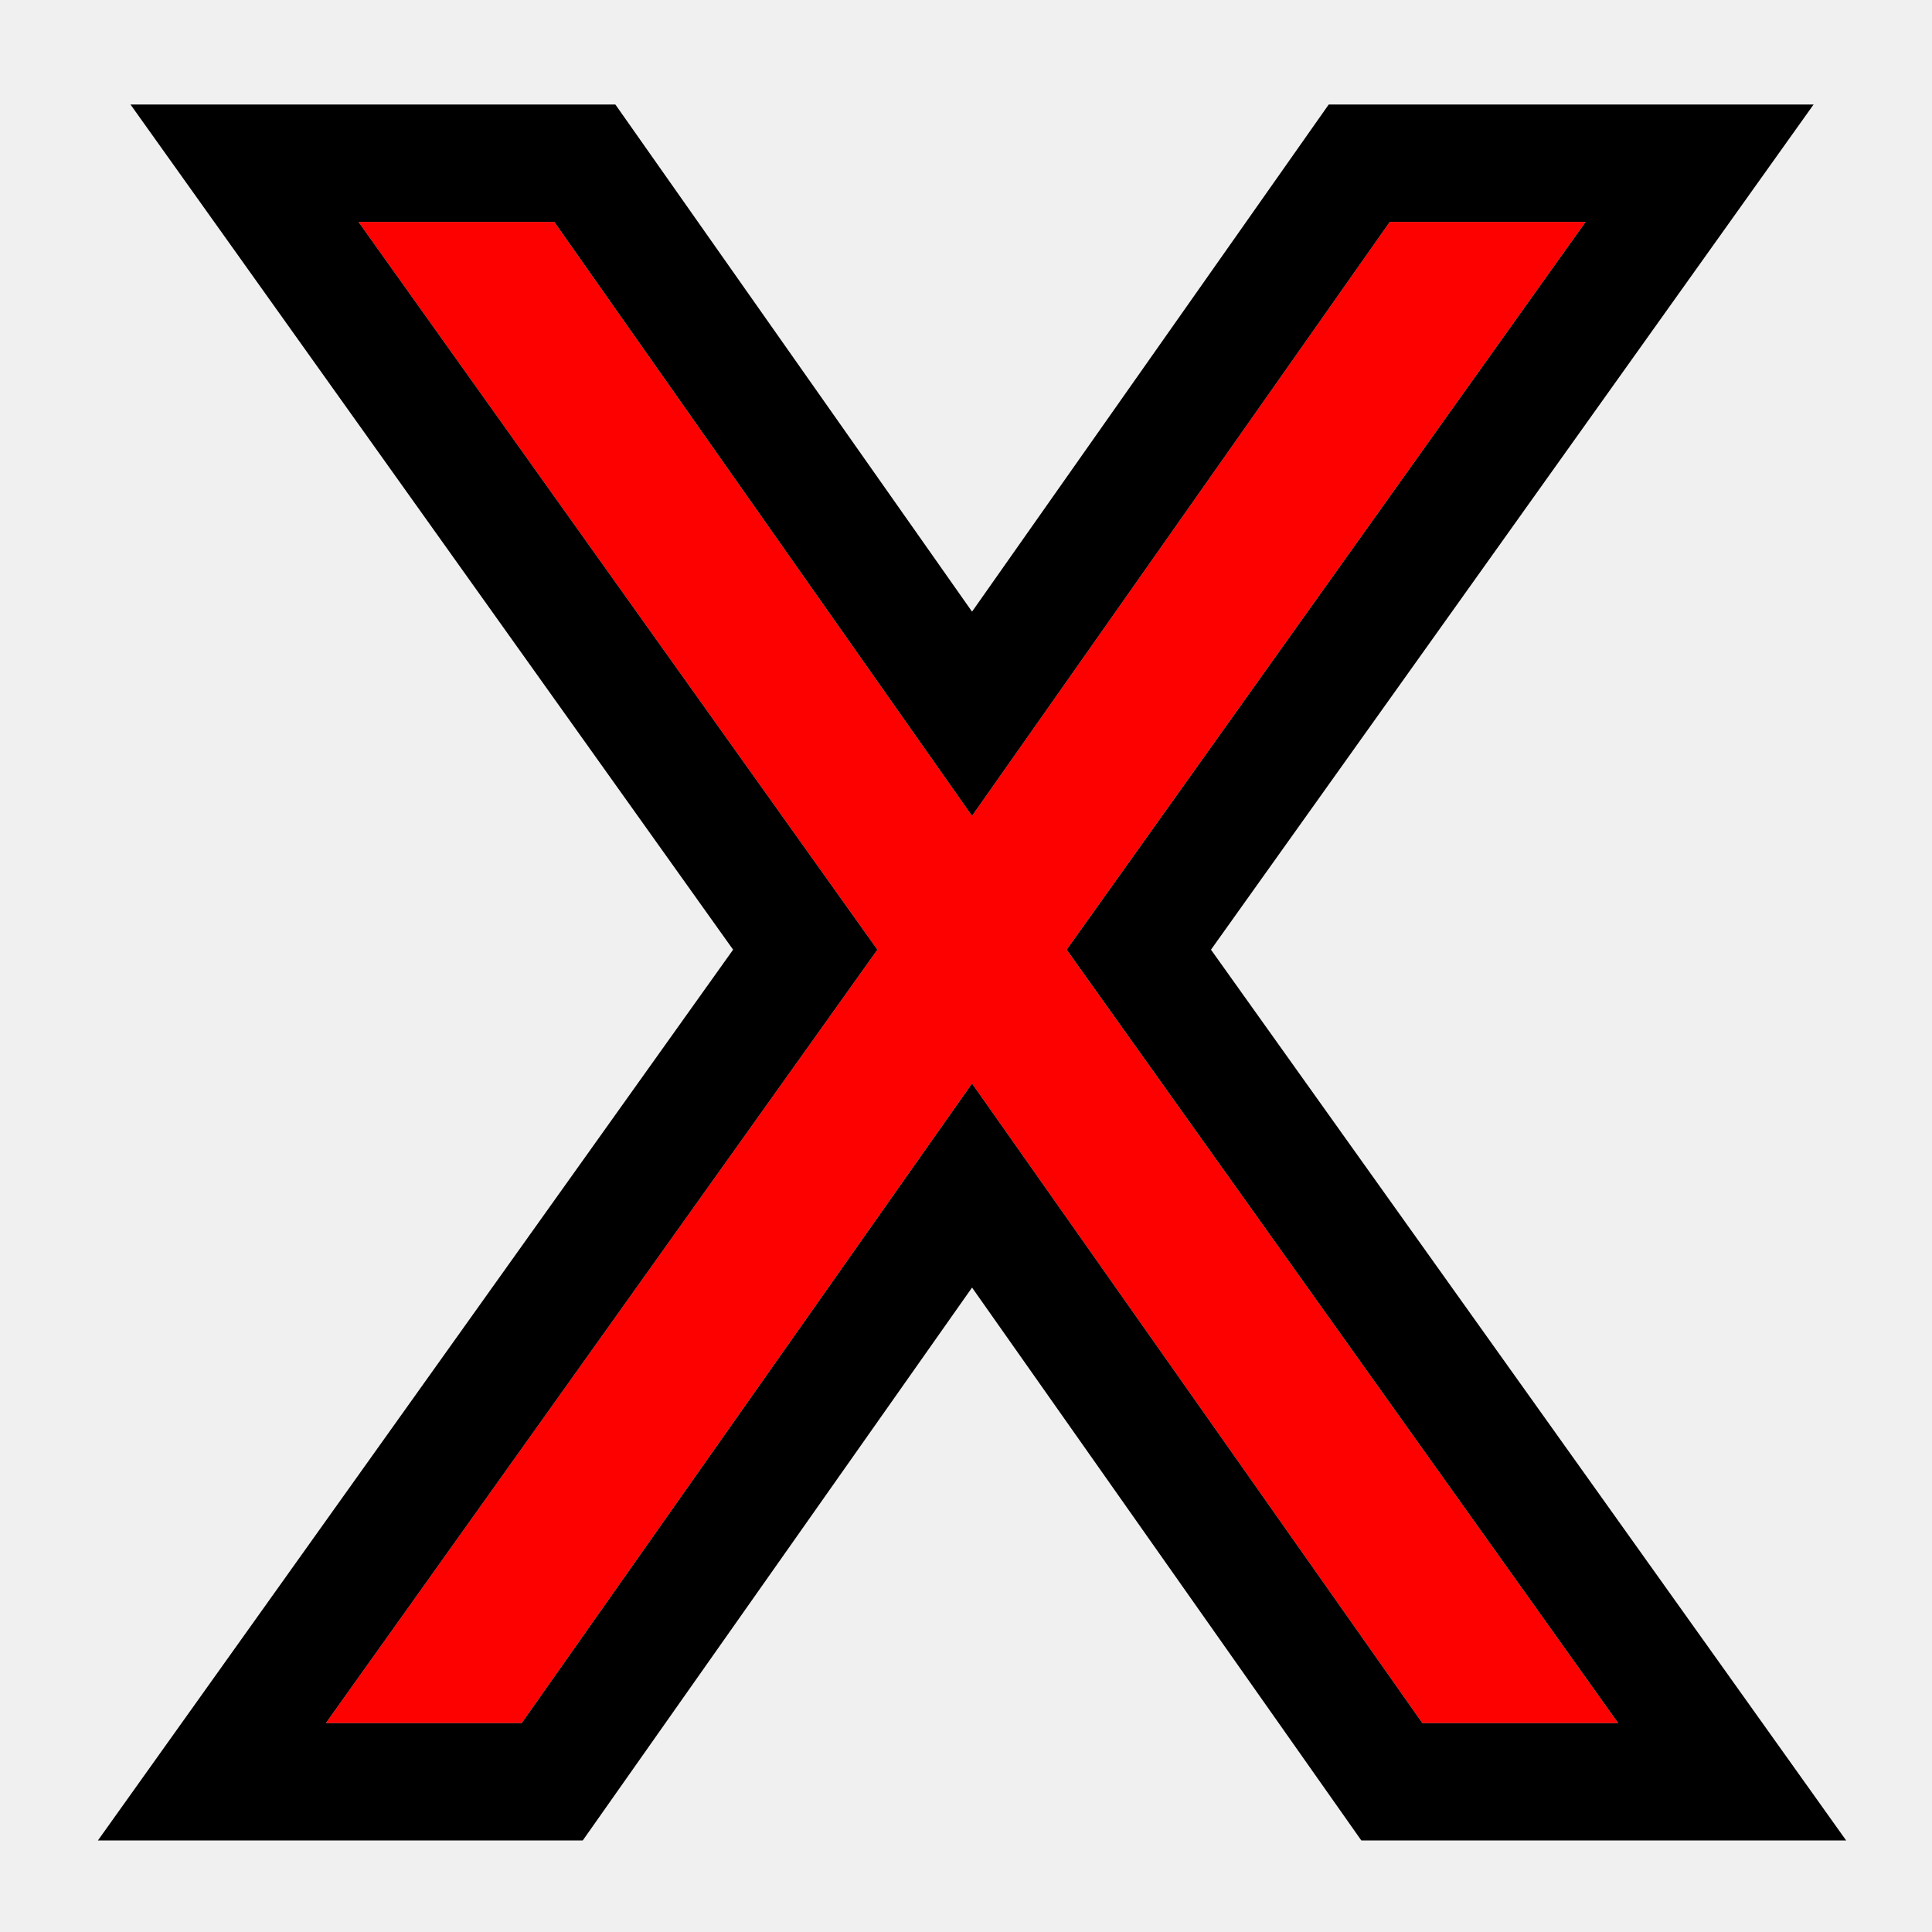
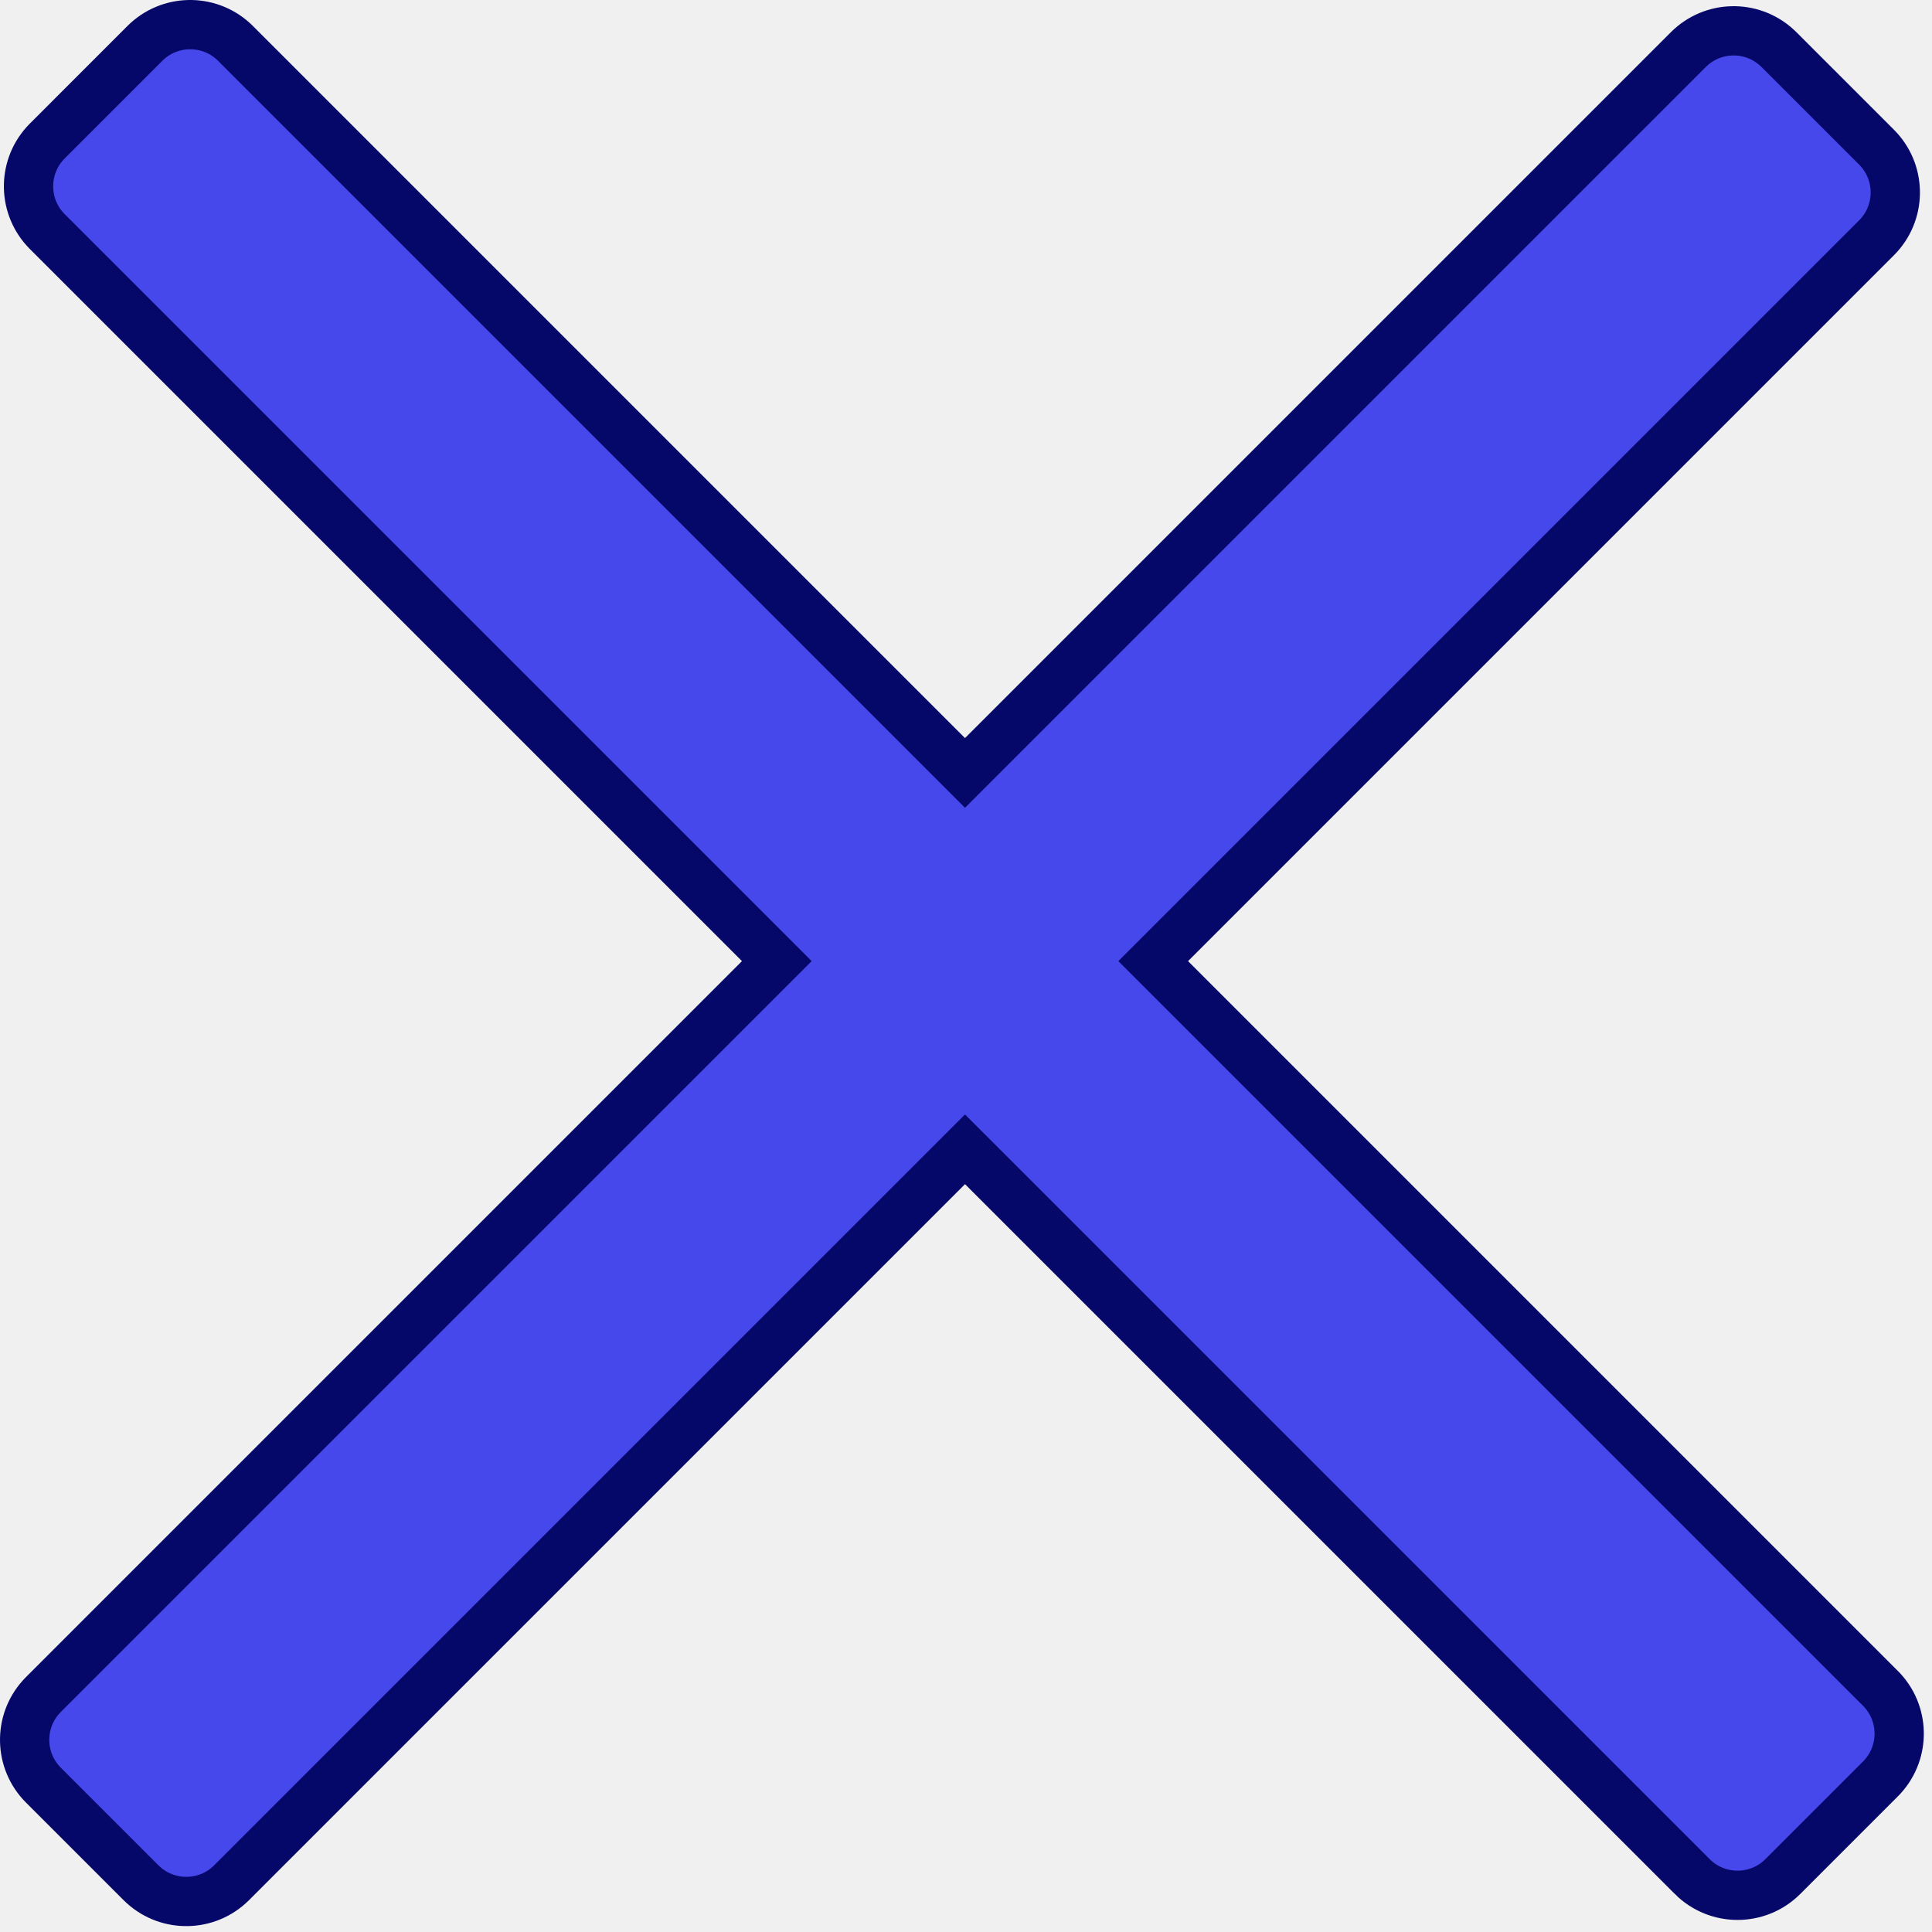
- <svg xmlns="http://www.w3.org/2000/svg" width="148" height="148" viewBox="0 0 148 148" fill="none">
+ <svg xmlns="http://www.w3.org/2000/svg" width="196" height="196" viewBox="0 0 196 196" fill="none">
  <g id="marker">
    <g id="nasa-tlx-marker-g">
-       <g id="marker-frame">
-         <g id="marker-text">
-           <mask id="path-1-outside-1_607_2320" maskUnits="userSpaceOnUse" x="7" y="8" width="135" height="133" fill="black">
-             <rect fill="white" x="7" y="8" width="135" height="133" />
-             <path d="M106.463 17H121.463L81.713 72.75L123.963 132H108.963L74.463 83L39.963 132H24.963L67.213 72.75L27.463 17H42.463L74.463 62.5L106.463 17Z" />
-           </mask>
-           <path d="M106.463 17H121.463L81.713 72.75L123.963 132H108.963L74.463 83L39.963 132H24.963L67.213 72.75L27.463 17H42.463L74.463 62.5L106.463 17Z" fill="#FD0000" />
-           <path d="M106.463 17V8H101.79L99.101 11.823L106.463 17ZM121.463 17L128.791 22.225L138.933 8H121.463V17ZM81.713 72.75L74.385 67.525L70.659 72.75L74.385 77.975L81.713 72.75ZM123.963 132V141H141.434L131.291 126.775L123.963 132ZM108.963 132L101.604 137.181L104.293 141H108.963V132ZM74.463 83L81.822 77.819L74.463 67.367L67.104 77.819L74.463 83ZM39.963 132V141H44.633L47.322 137.181L39.963 132ZM24.963 132L17.635 126.775L7.491 141H24.963V132ZM67.213 72.75L74.541 77.975L78.266 72.75L74.541 67.525L67.213 72.75ZM27.463 17V8H9.992L20.135 22.225L27.463 17ZM42.463 17L49.825 11.823L47.136 8H42.463V17ZM74.463 62.5L67.101 67.677L74.463 78.145L81.825 67.677L74.463 62.5ZM106.463 17V26H121.463V17V8H106.463V17ZM121.463 17L114.135 11.775L74.385 67.525L81.713 72.75L89.041 77.975L128.791 22.225L121.463 17ZM81.713 72.75L74.385 77.975L116.635 137.225L123.963 132L131.291 126.775L89.041 67.525L81.713 72.75ZM123.963 132V123H108.963V132V141H123.963V132ZM108.963 132L116.322 126.819L81.822 77.819L74.463 83L67.104 88.181L101.604 137.181L108.963 132ZM74.463 83L67.104 77.819L32.604 126.819L39.963 132L47.322 137.181L81.822 88.181L74.463 83ZM39.963 132V123H24.963V132V141H39.963V132ZM24.963 132L32.291 137.225L74.541 77.975L67.213 72.75L59.885 67.525L17.635 126.775L24.963 132ZM67.213 72.75L74.541 67.525L34.791 11.775L27.463 17L20.135 22.225L59.885 77.975L67.213 72.75ZM27.463 17V26H42.463V17V8H27.463V17ZM42.463 17L35.101 22.177L67.101 67.677L74.463 62.5L81.825 57.323L49.825 11.823L42.463 17ZM74.463 62.5L81.825 67.677L113.825 22.177L106.463 17L99.101 11.823L67.101 57.323L74.463 62.5Z" fill="black" mask="url(#path-1-outside-1_607_2320)" />
-         </g>
-       </g>
+       <path id="Union" d="M14.697 4.403C17.156 1.944 21.096 1.868 23.648 4.173L23.89 4.403L97.899 78.413L171.281 5.031C173.74 2.572 177.679 2.496 180.23 4.801L180.474 5.031L190.373 14.931C192.832 17.39 192.909 21.329 190.604 23.881L190.373 24.123L116.991 97.505L190.768 171.281C193.226 173.74 193.303 177.679 190.998 180.23L190.767 180.474L180.868 190.373C178.33 192.911 174.213 192.911 171.675 190.373H171.676L97.899 116.597L23.496 191C21.037 193.459 17.098 193.536 14.546 191.23L14.304 191L4.403 181.101C1.945 178.642 1.868 174.703 4.173 172.151L4.403 171.908L77.04 99.272L78.808 97.505L4.798 23.495C2.339 21.036 2.262 17.097 4.567 14.546L4.798 14.303L14.697 4.403Z" fill="#4648EB" stroke="#060869" stroke-width="5" />
    </g>
  </g>
</svg>
